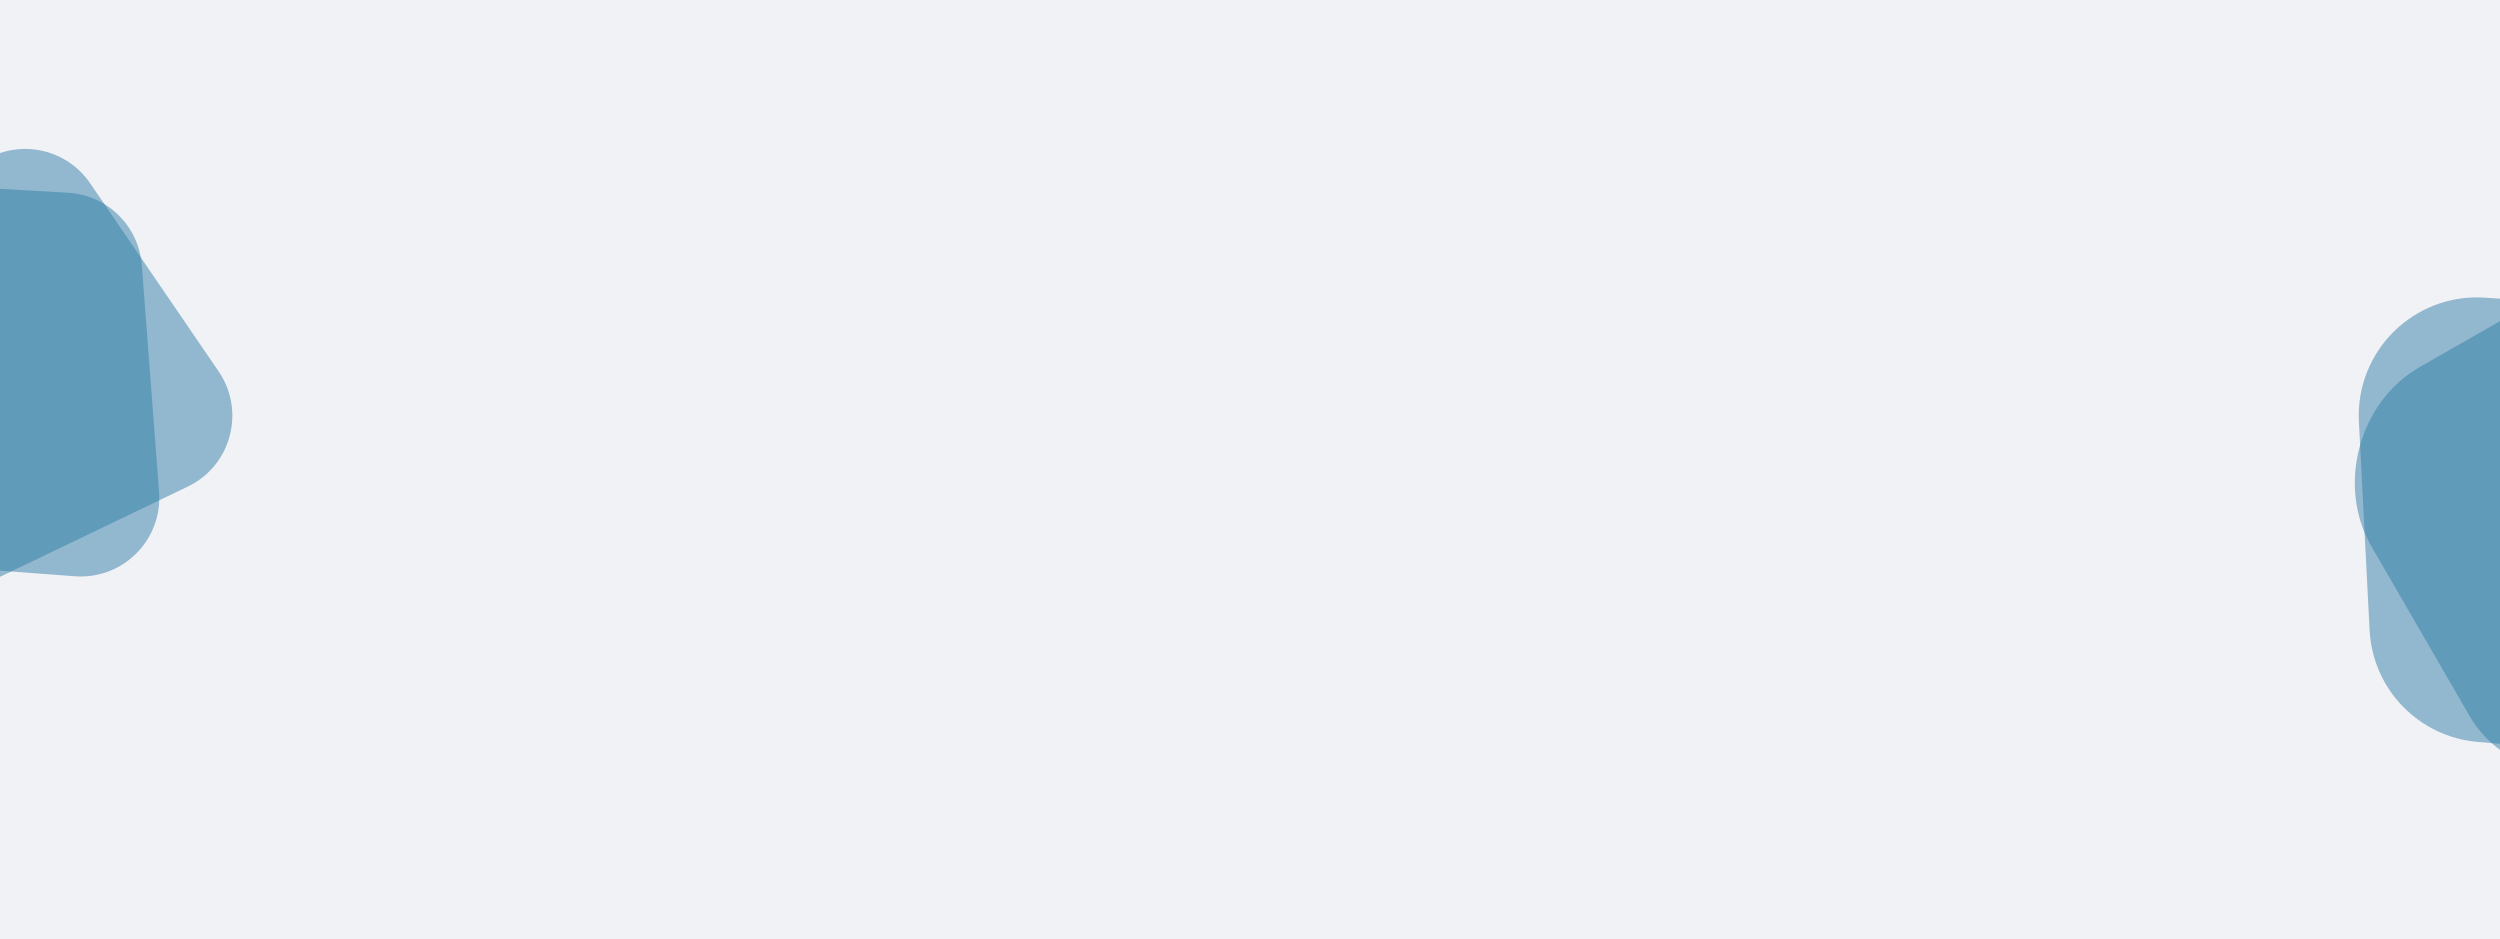
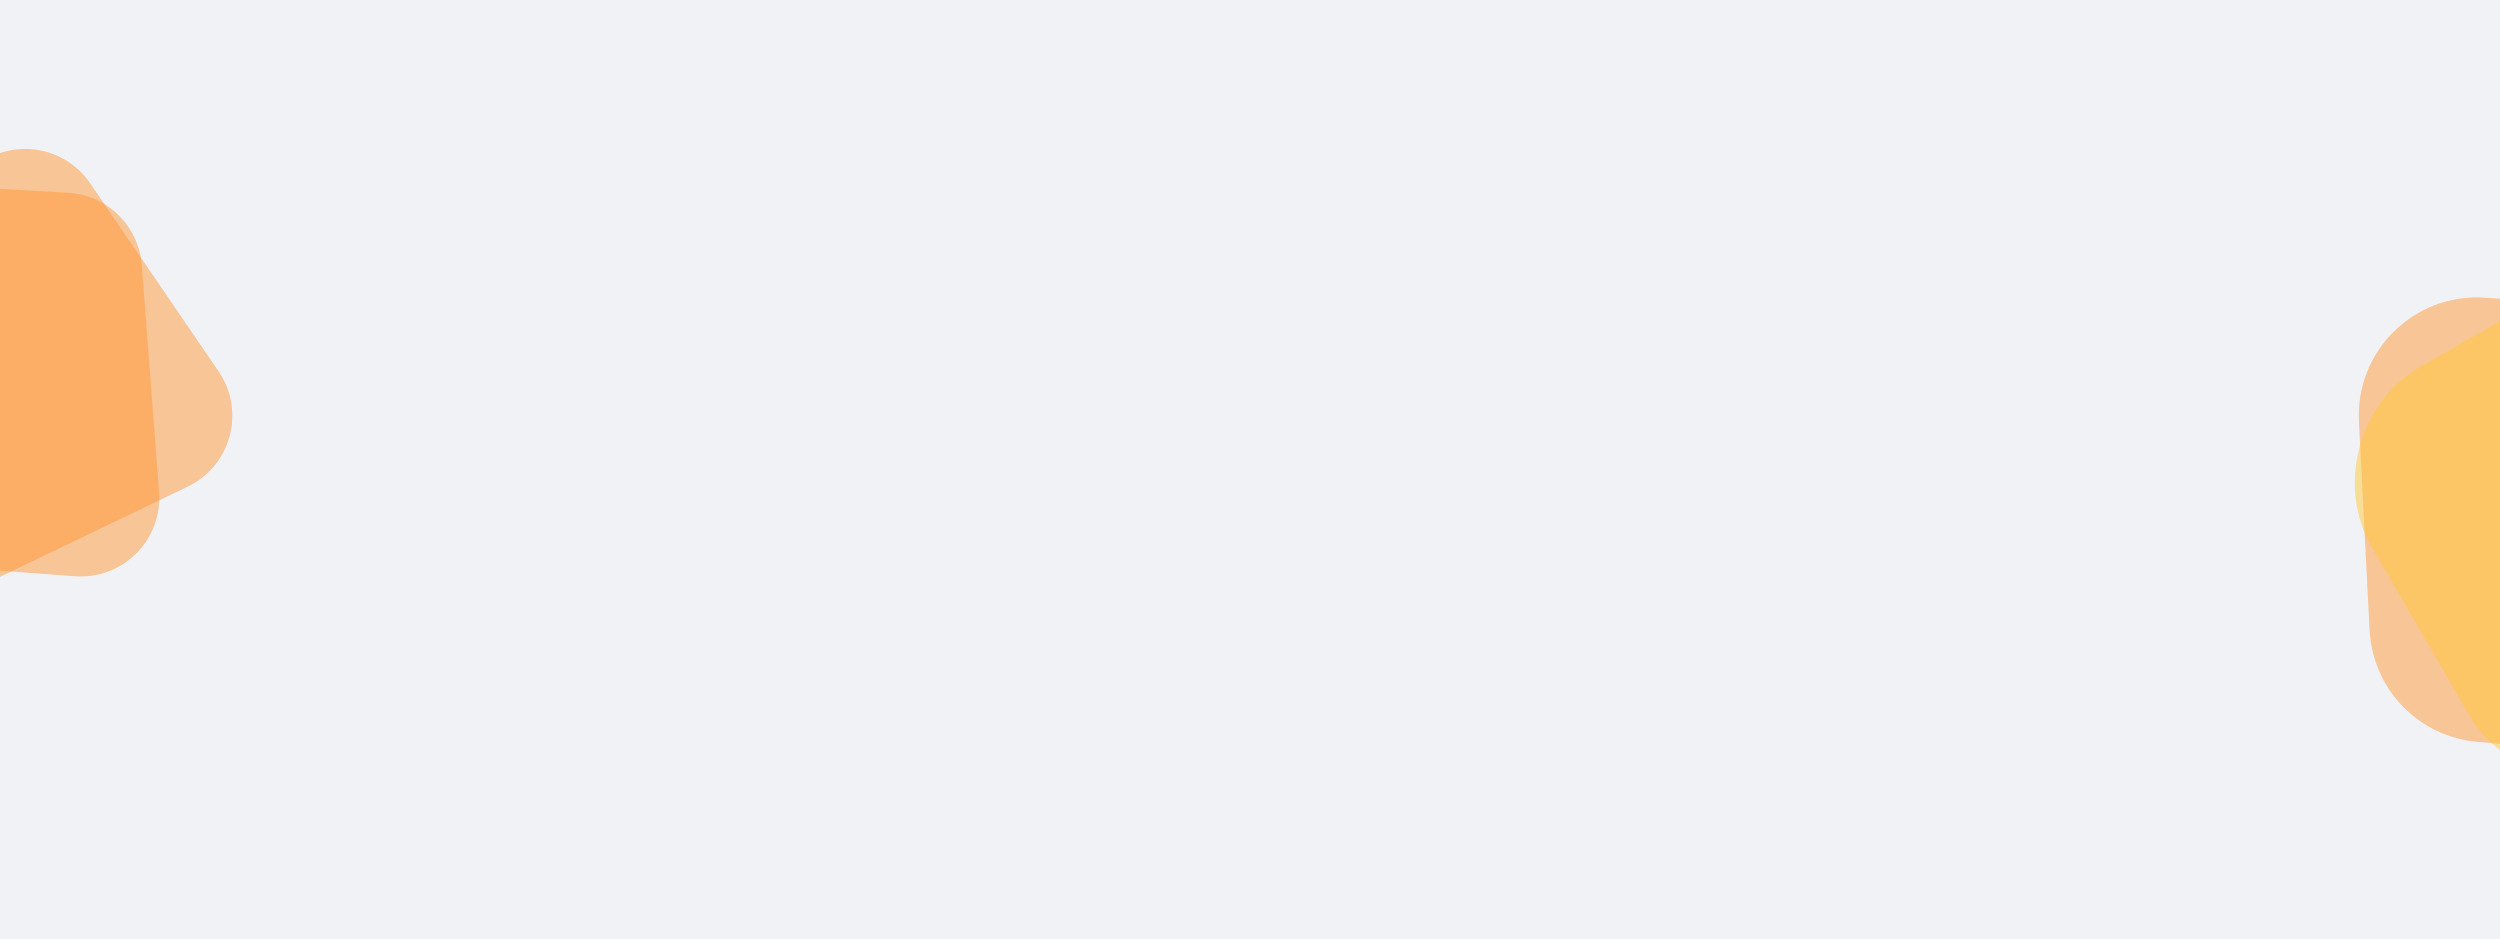
<svg xmlns="http://www.w3.org/2000/svg" width="1880" height="706" viewBox="0 0 1880 706" fill="none">
  <g clip-path="url(#clip0_706:1281)">
    <path d="M1880 0H0V706H1880V0Z" fill="#F1F2F6" />
-     <path opacity="0.5" d="M-179.708 197.679C-181.76 162.39 -152.585 133.201 -117.295 135.236L51.111 144.949C80.665 146.653 104.4 169.958 106.645 199.476L119.612 369.922C122.357 406.01 92.318 436.069 56.228 433.346L-115.421 420.397C-144.943 418.169 -168.264 394.444 -169.983 364.887L-179.708 197.679Z" fill="#327DA5" />
-     <path opacity="0.5" d="M-180.514 279.002C-199.929 249.463 -189.248 209.6 -157.664 193.725L-7.607 118.302C18.845 105.007 51.052 113.331 67.749 137.778L164.412 279.31C184.825 309.197 173.826 350.245 141.205 365.922L-13.274 440.16C-39.958 452.984 -72.012 444.089 -88.272 419.349L-180.514 279.002Z" fill="#327DA5" />
-     <path opacity="0.5" d="M1773.9 317.108C1771.18 263.975 1815.41 220.36 1868.5 223.834L1986.69 231.568C2031.17 234.478 2066.61 269.87 2069.6 314.342L2080.28 473.719C2083.93 528.079 2038.27 572.901 1983.99 568.255L1863.15 557.912C1818.89 554.123 1784.21 518.243 1781.94 473.875L1773.9 317.108Z" fill="#327DA5" />
-     <path opacity="0.5" d="M1783.36 410.983C1756.88 365.231 1773.91 302.079 1819.78 275.896L1930.07 212.949C1968.5 191.009 2014.23 202.92 2037.02 240.808L2114.06 368.909C2141.91 415.208 2124.31 480.224 2076.93 506.078L1963.23 568.13C1924.52 589.252 1879.14 576.46 1856.99 538.189L1783.36 410.983Z" fill="#327DA5" />
+     <path opacity="0.5" d="M-179.708 197.679C-181.76 162.39 -152.585 133.201 -117.295 135.236L51.111 144.949C80.665 146.653 104.4 169.958 106.645 199.476L119.612 369.922C122.357 406.01 92.318 436.069 56.228 433.346L-115.421 420.397C-144.943 418.169 -168.264 394.444 -169.983 364.887L-179.708 197.679Z" fill="#FF9838" />
+     <path opacity="0.5" d="M-180.514 279.002C-199.929 249.463 -189.248 209.6 -157.664 193.725L-7.607 118.302C18.845 105.007 51.052 113.331 67.749 137.778L164.412 279.31C184.825 309.197 173.826 350.245 141.205 365.922L-13.274 440.16C-39.958 452.984 -72.012 444.089 -88.272 419.349L-180.514 279.002Z" fill="#FF9838" />
+     <path opacity="0.5" d="M1773.9 317.108C1771.18 263.975 1815.41 220.36 1868.5 223.834L1986.69 231.568C2031.17 234.478 2066.61 269.87 2069.6 314.342L2080.28 473.719C2083.93 528.079 2038.27 572.901 1983.99 568.255L1863.15 557.912C1818.89 554.123 1784.21 518.243 1781.94 473.875L1773.9 317.108Z" fill="#FF9838" />
+     <path opacity="0.5" d="M1783.36 410.983C1756.88 365.231 1773.91 302.079 1819.78 275.896L1930.07 212.949C1968.5 191.009 2014.23 202.92 2037.02 240.808L2114.06 368.909C2141.91 415.208 2124.31 480.224 2076.93 506.078L1963.23 568.13C1924.52 589.252 1879.14 576.46 1856.99 538.189L1783.36 410.983Z" fill="#FFC738" />
  </g>
  <defs>
    <clipPath id="clip0_706:1281">
      <rect width="1880" height="706" fill="white" />
    </clipPath>
  </defs>
</svg>
